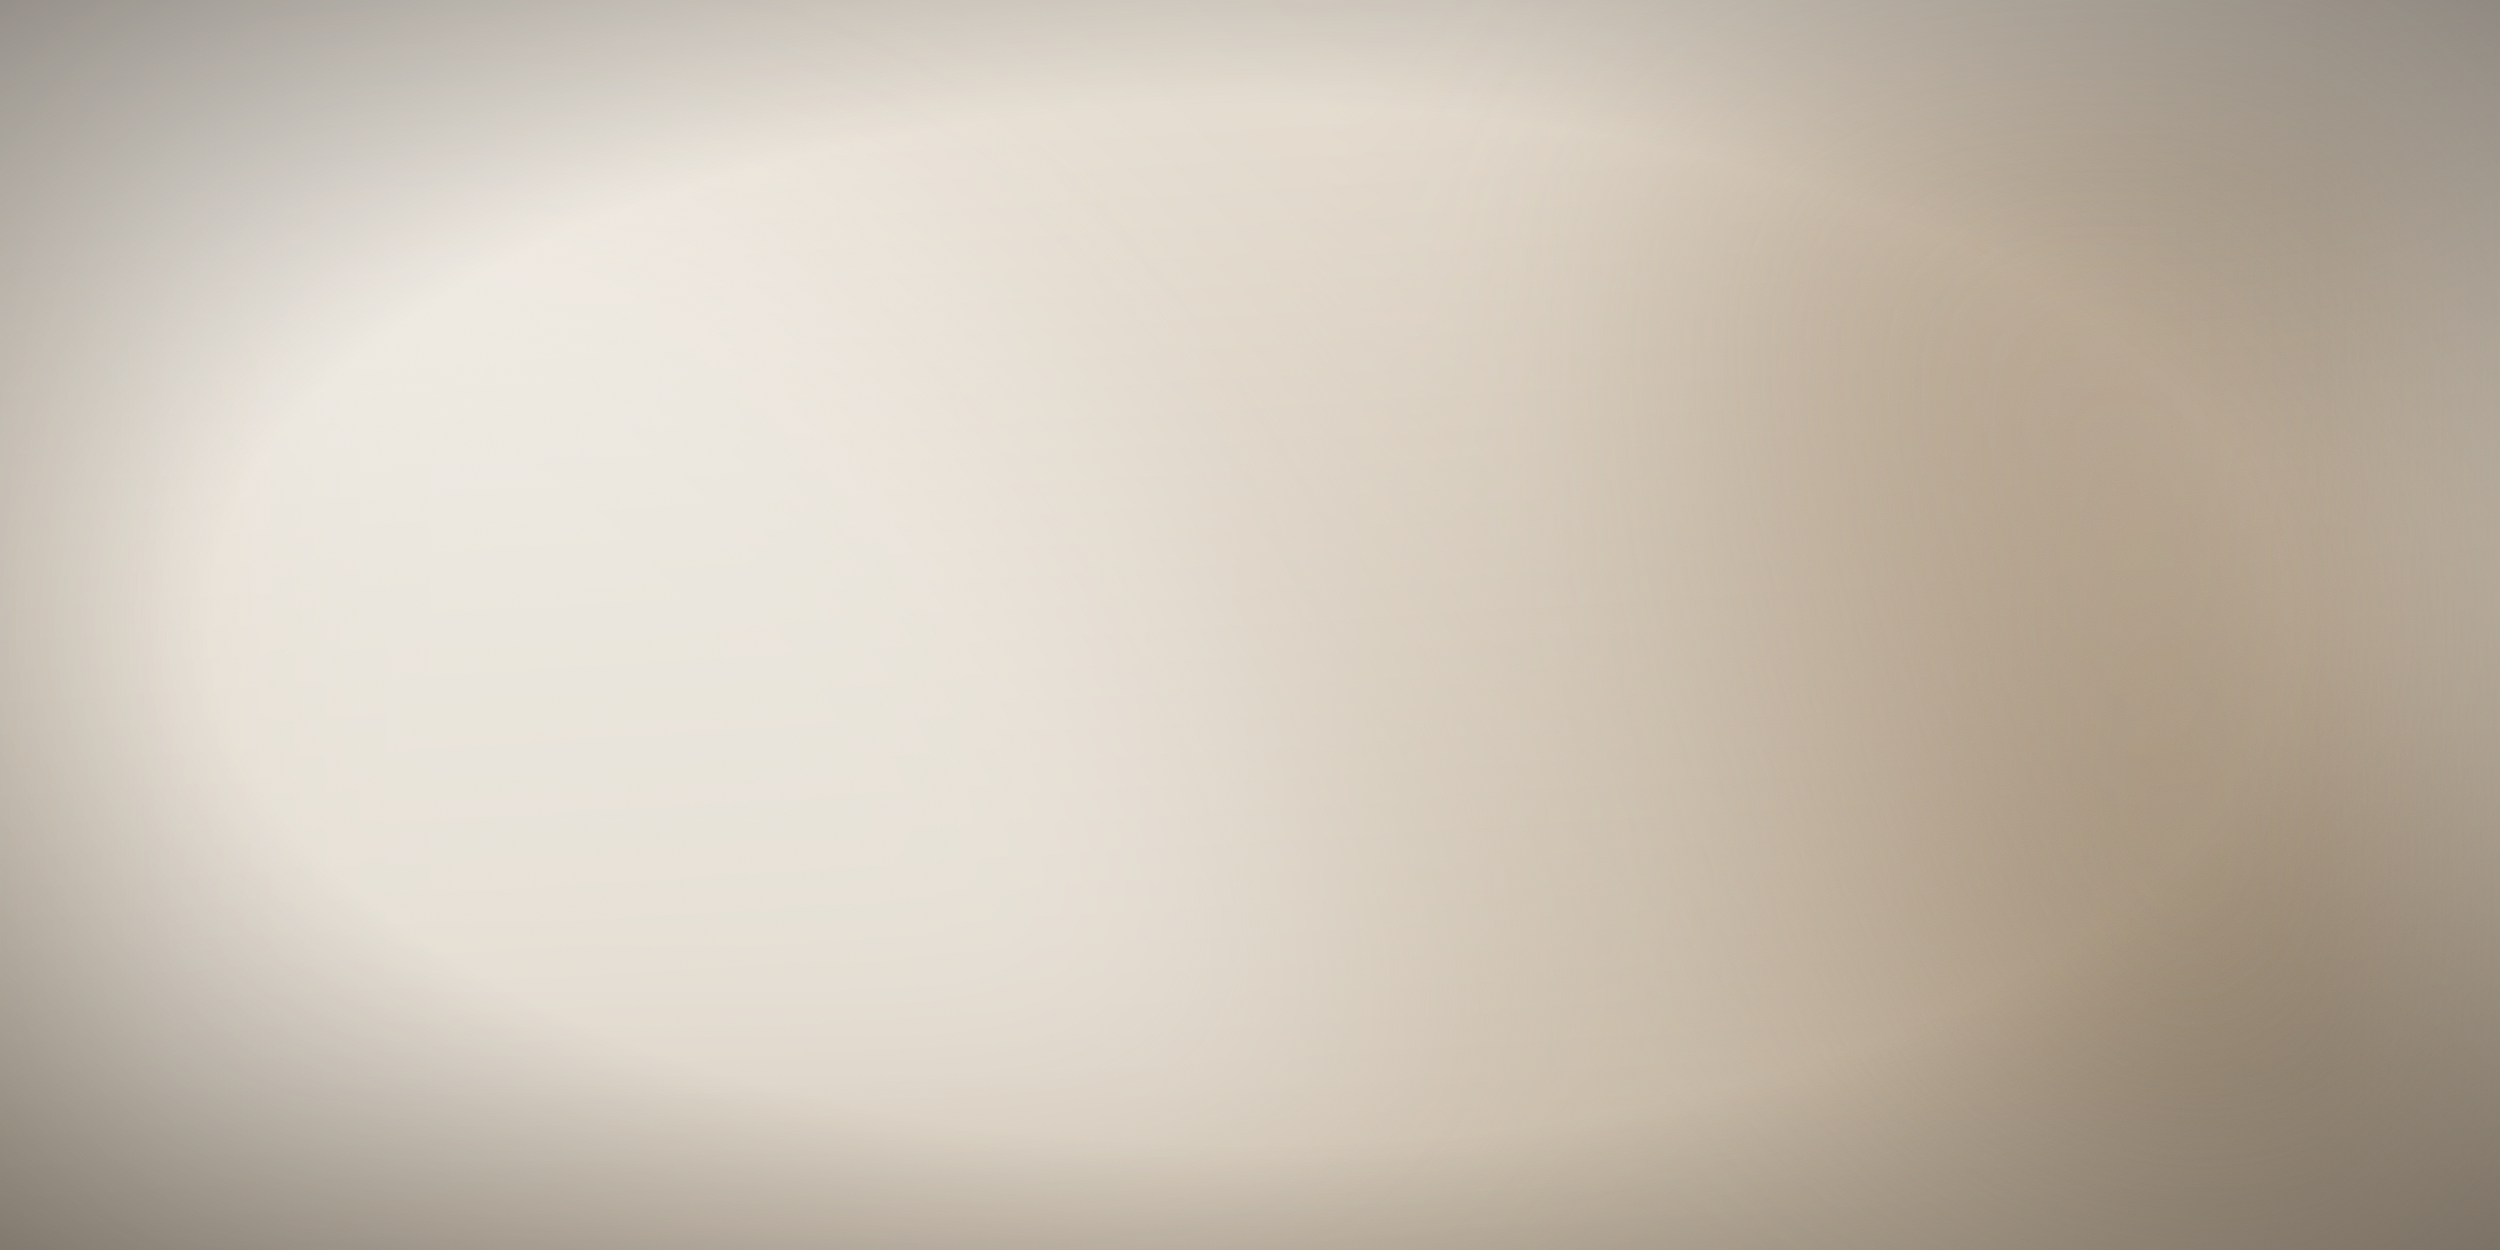
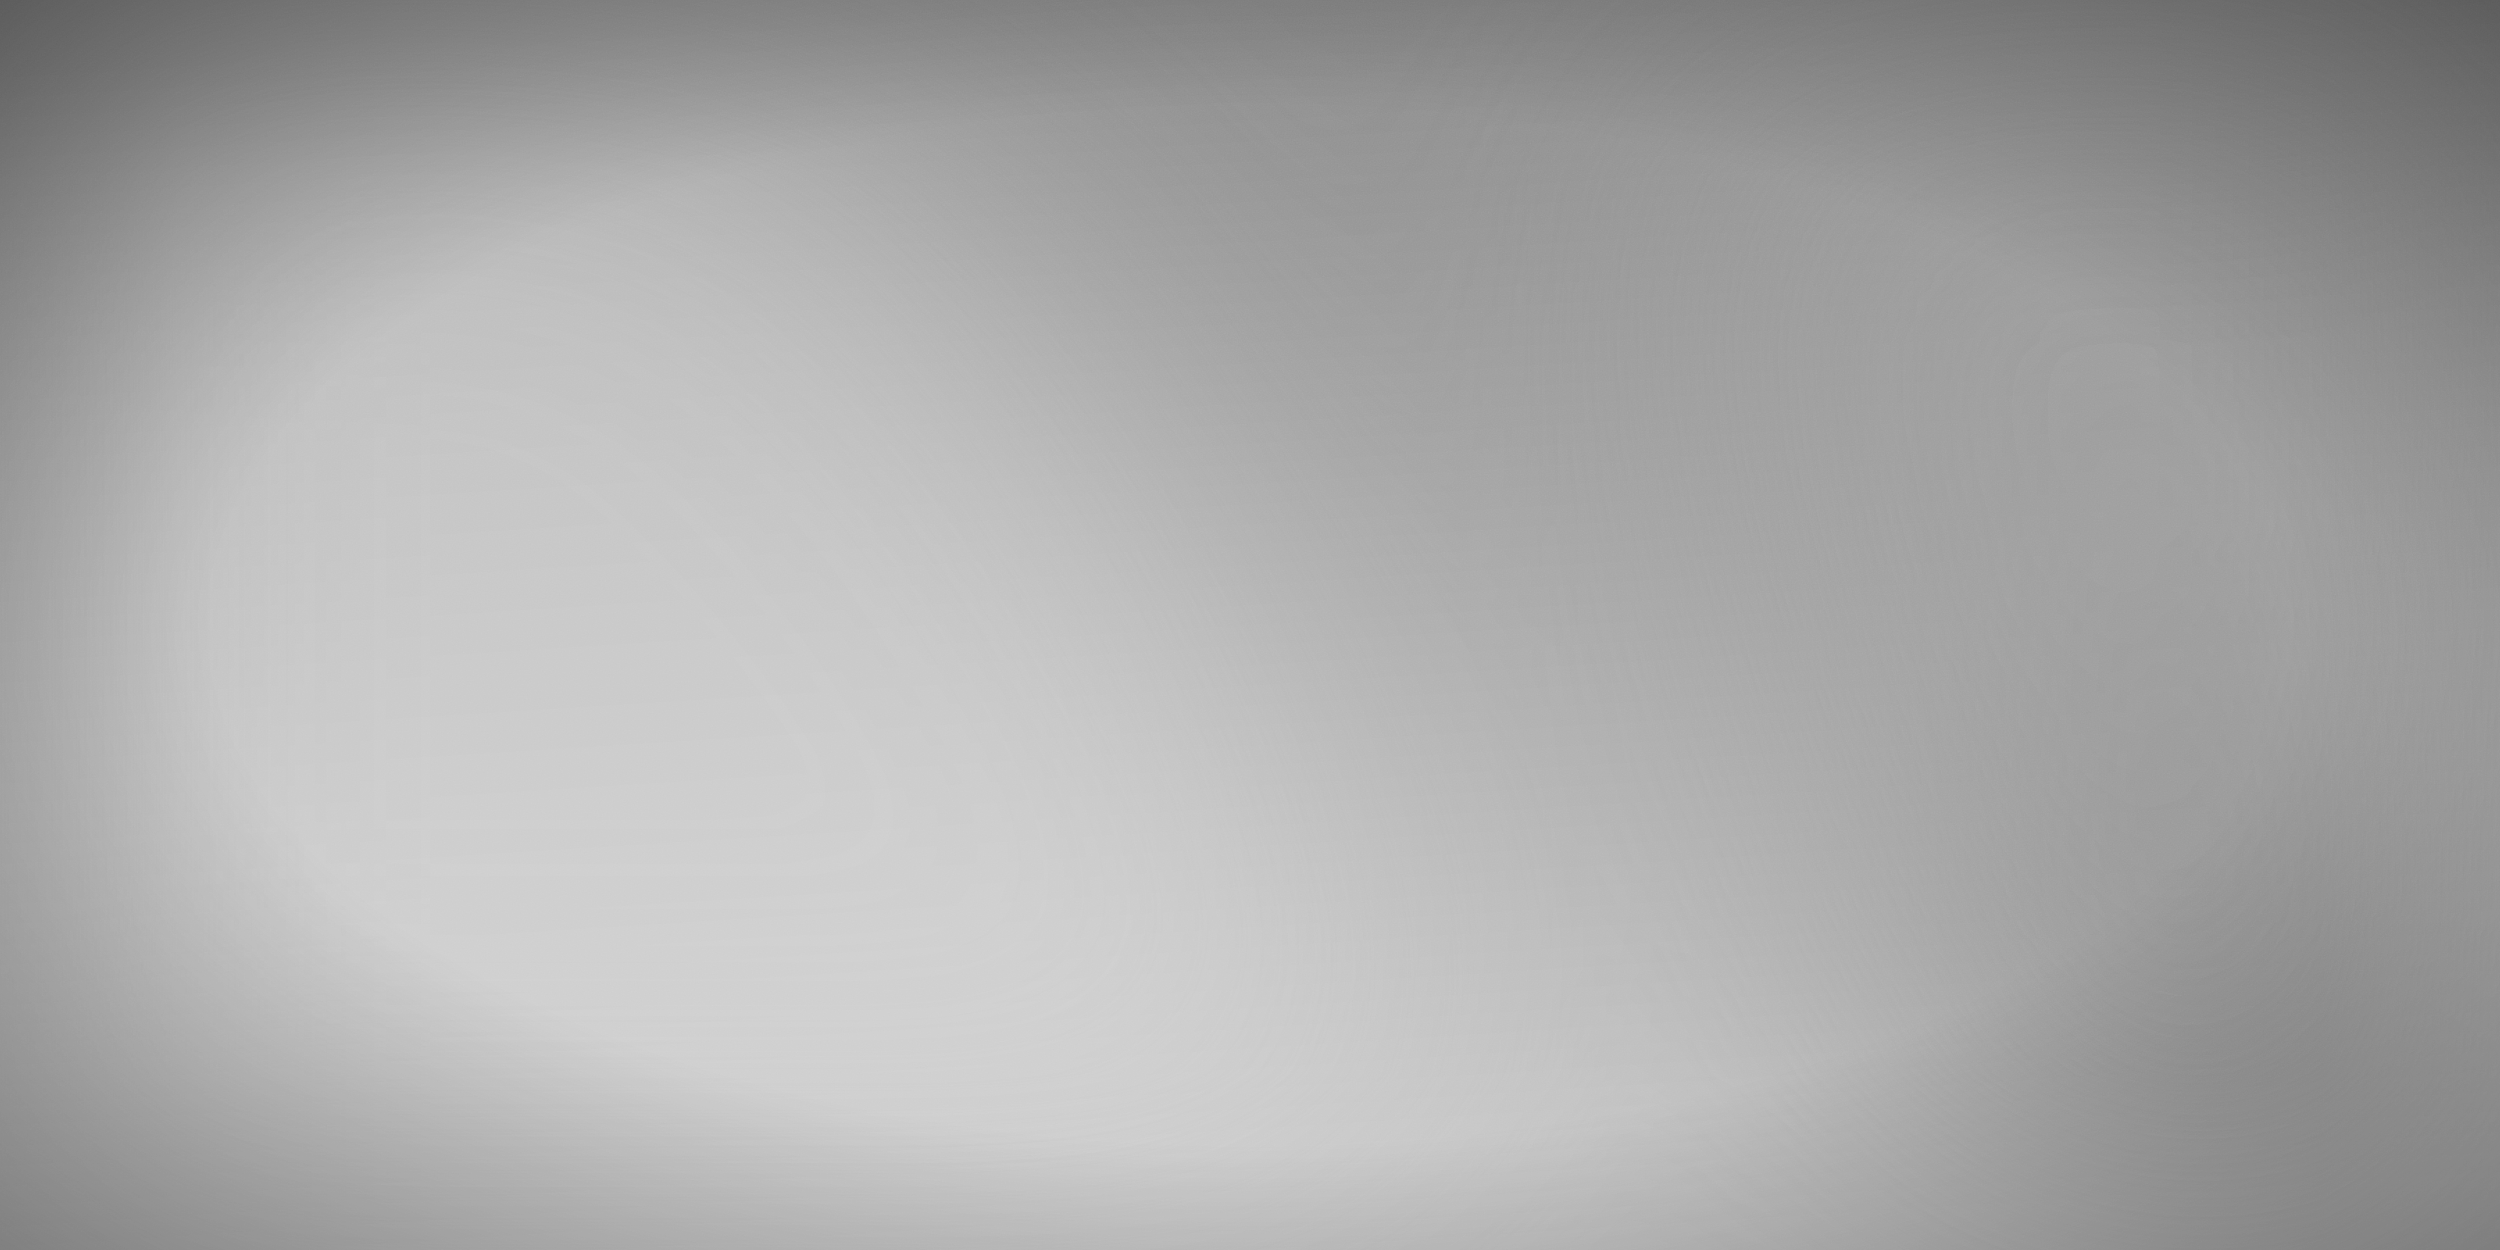
<svg xmlns="http://www.w3.org/2000/svg" viewBox="0 0 2000 1000" width="2000" height="1000" role="img" aria-hidden="true" preserveAspectRatio="xMidYMid slice">
  <defs>
    <linearGradient id="g" x1="43.8%" y1="0.4%" x2="56.2%" y2="99.6%">
-       <stop offset="0%" stop-color="#e6ded2" />
-       <stop offset="100%" stop-color="#c3b5a1" />
+       <stop offset="0%" stop-color="#8a8a8a" />
+       <stop offset="100%" stop-color="#c9c9c9" />
    </linearGradient>
    <filter id="soft" x="-25%" y="-25%" width="150%" height="150%">
      <feGaussianBlur stdDeviation="150" />
    </filter>
    <filter id="grain">
      <feTurbulence type="fractalNoise" baseFrequency="0.9" numOctaves="3" stitchTiles="stitch" />
      <feColorMatrix type="saturate" values="0" />
    </filter>
    <radialGradient id="vig" cx="50%" cy="50%" r="75%">
      <stop offset="55%" stop-color="#000" stop-opacity="0" />
      <stop offset="100%" stop-color="#000" stop-opacity="0.42" />
    </radialGradient>
  </defs>
  <rect width="2000" height="1000" fill="url(#g)" />
  <g filter="url(#soft)">
-     <ellipse cx="425" cy="874" rx="996" ry="671" transform="rotate(68 425 874)" fill="#fdfbf7" opacity="0.54" />
-     <ellipse cx="2138" cy="452" rx="992" ry="694" transform="rotate(60 2138 452)" fill="#a08d74" opacity="0.65" />
-     <ellipse cx="2004" cy="944" rx="530" ry="458" transform="rotate(152 2004 944)" fill="#7d6a52" opacity="0.37" />
+     <ellipse cx="425" cy="874" rx="996" ry="671" transform="rotate(68 425 874)" fill="#e6e6e6" opacity="0.54" />
+     <ellipse cx="2138" cy="452" rx="992" ry="694" transform="rotate(60 2138 452)" fill="#9c9c9c" opacity="0.65" />
+     <ellipse cx="2004" cy="944" rx="530" ry="458" transform="rotate(152 2004 944)" fill="#6f6f6f" opacity="0.37" />
  </g>
  <rect width="2000" height="1000" filter="url(#grain)" opacity="0.10" style="mix-blend-mode:overlay" />
  <rect width="2000" height="1000" fill="url(#vig)" />
</svg>
